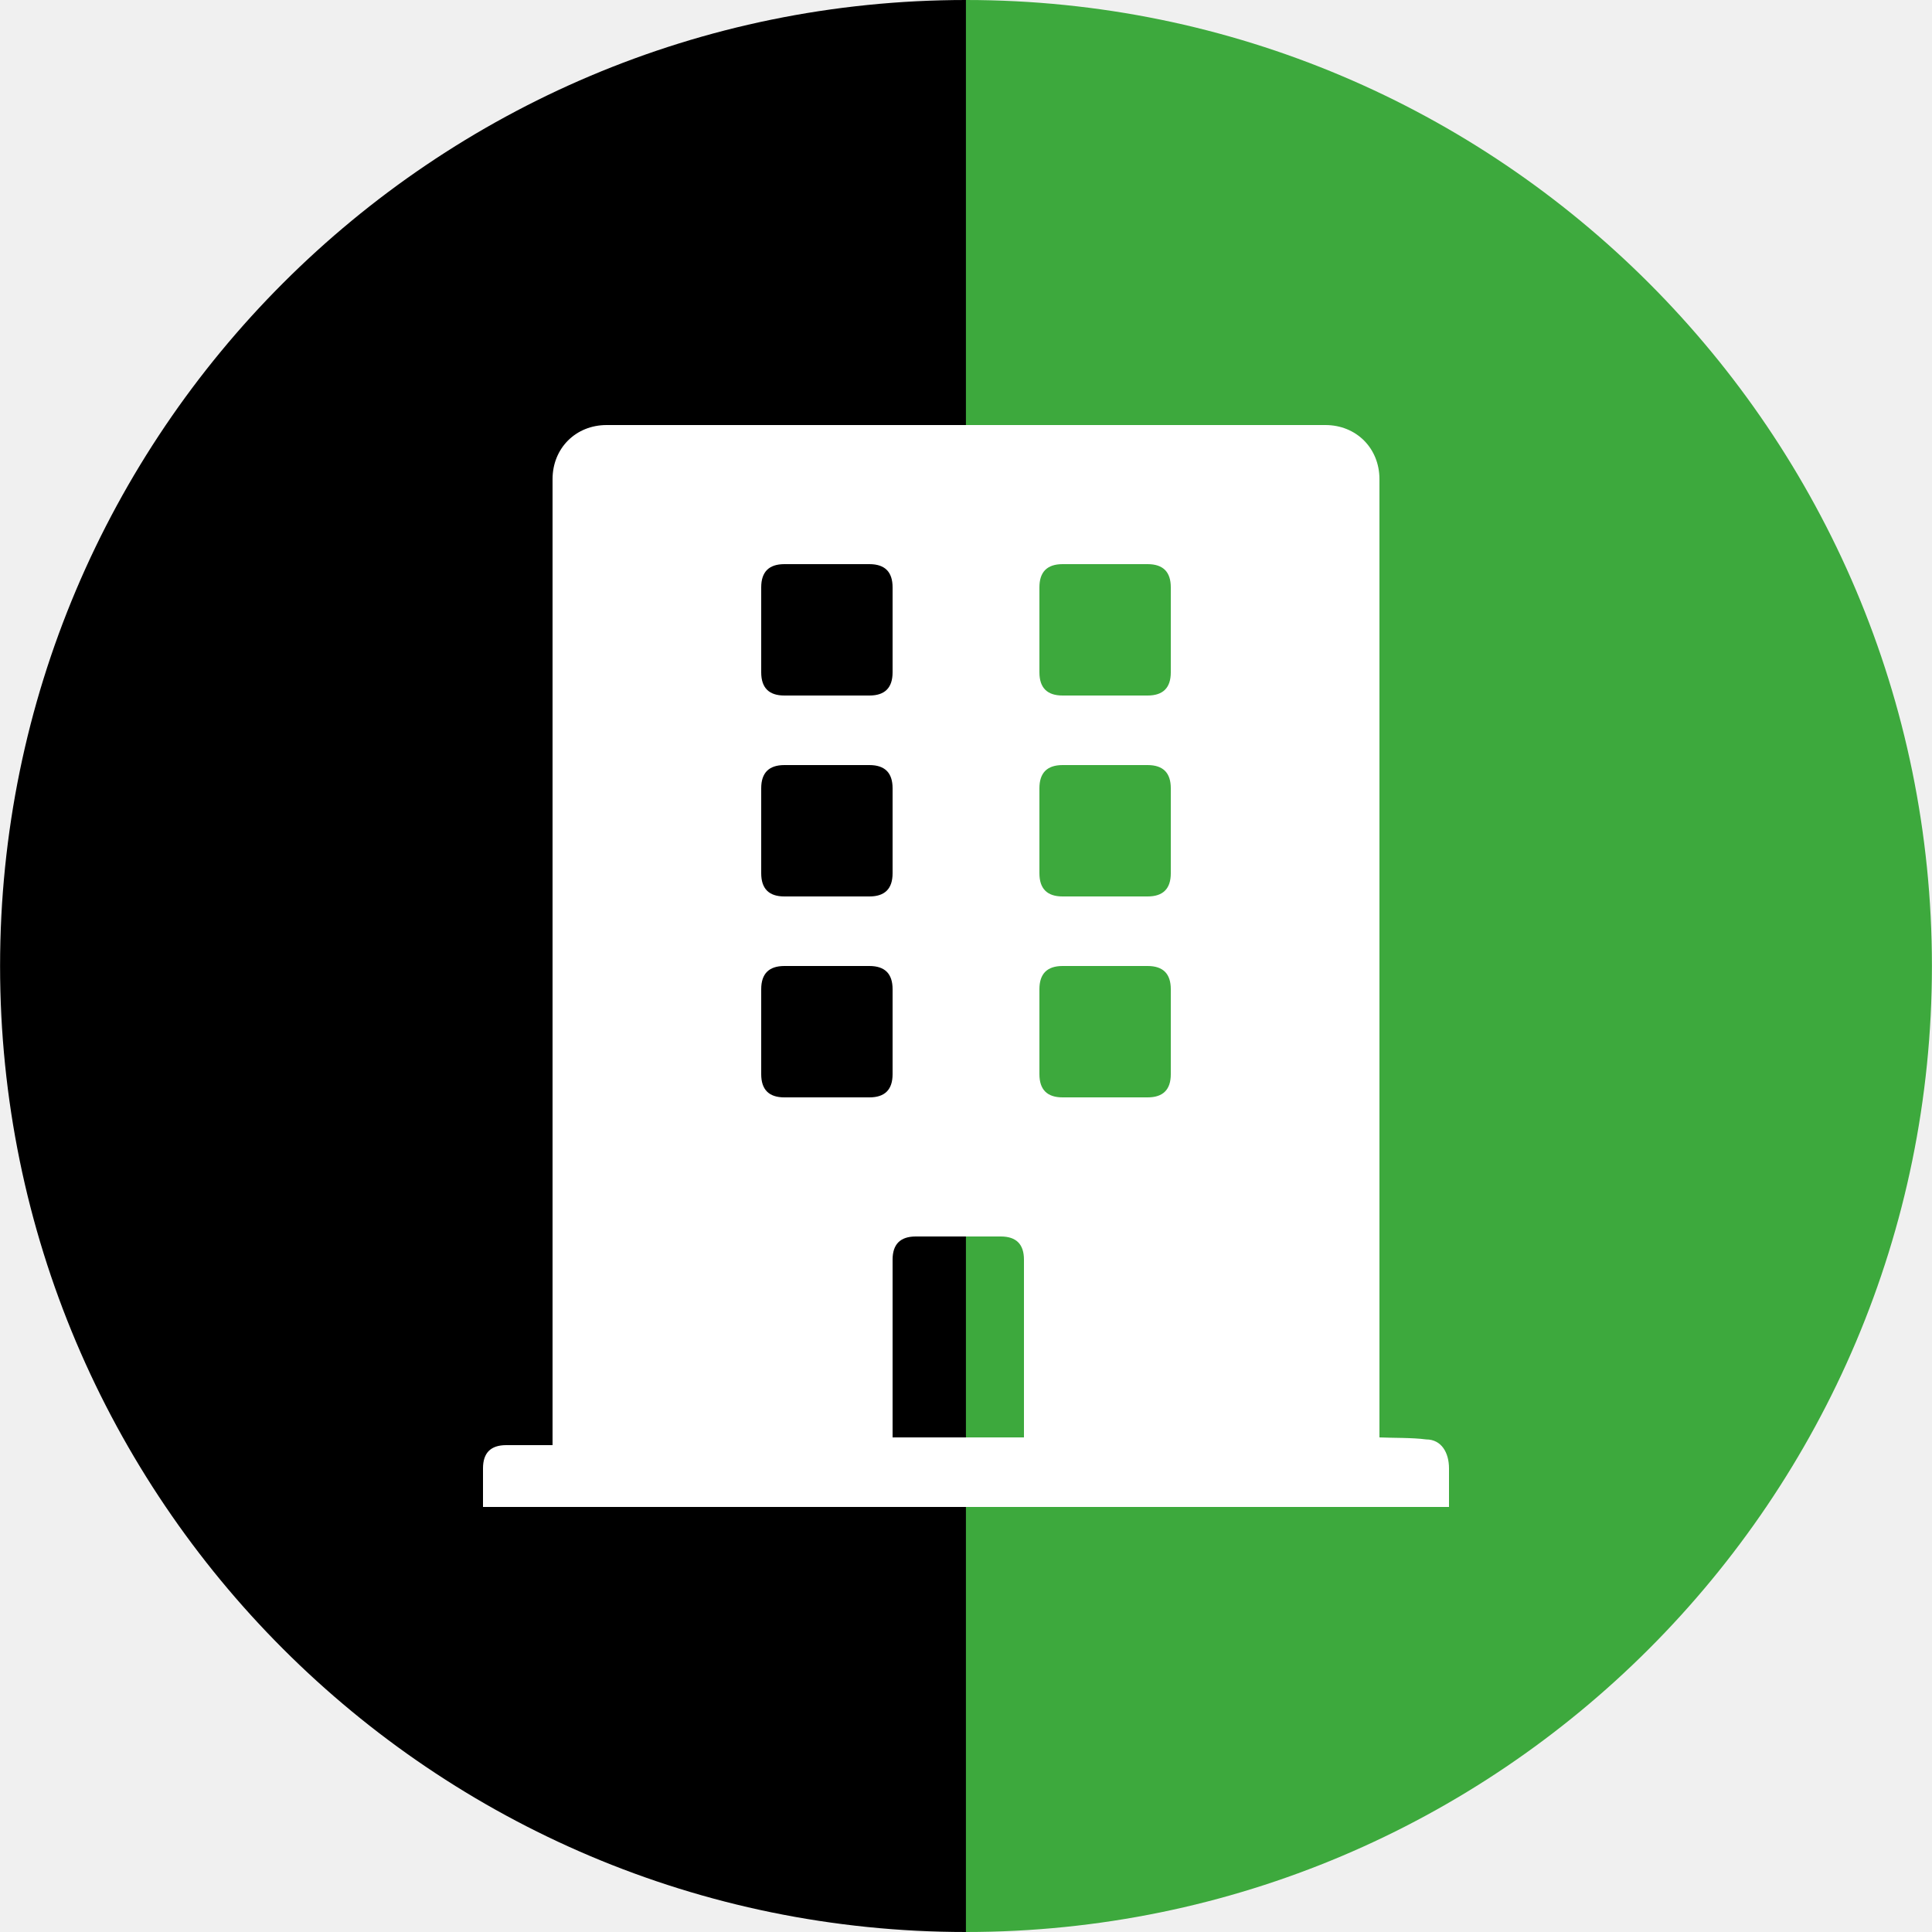
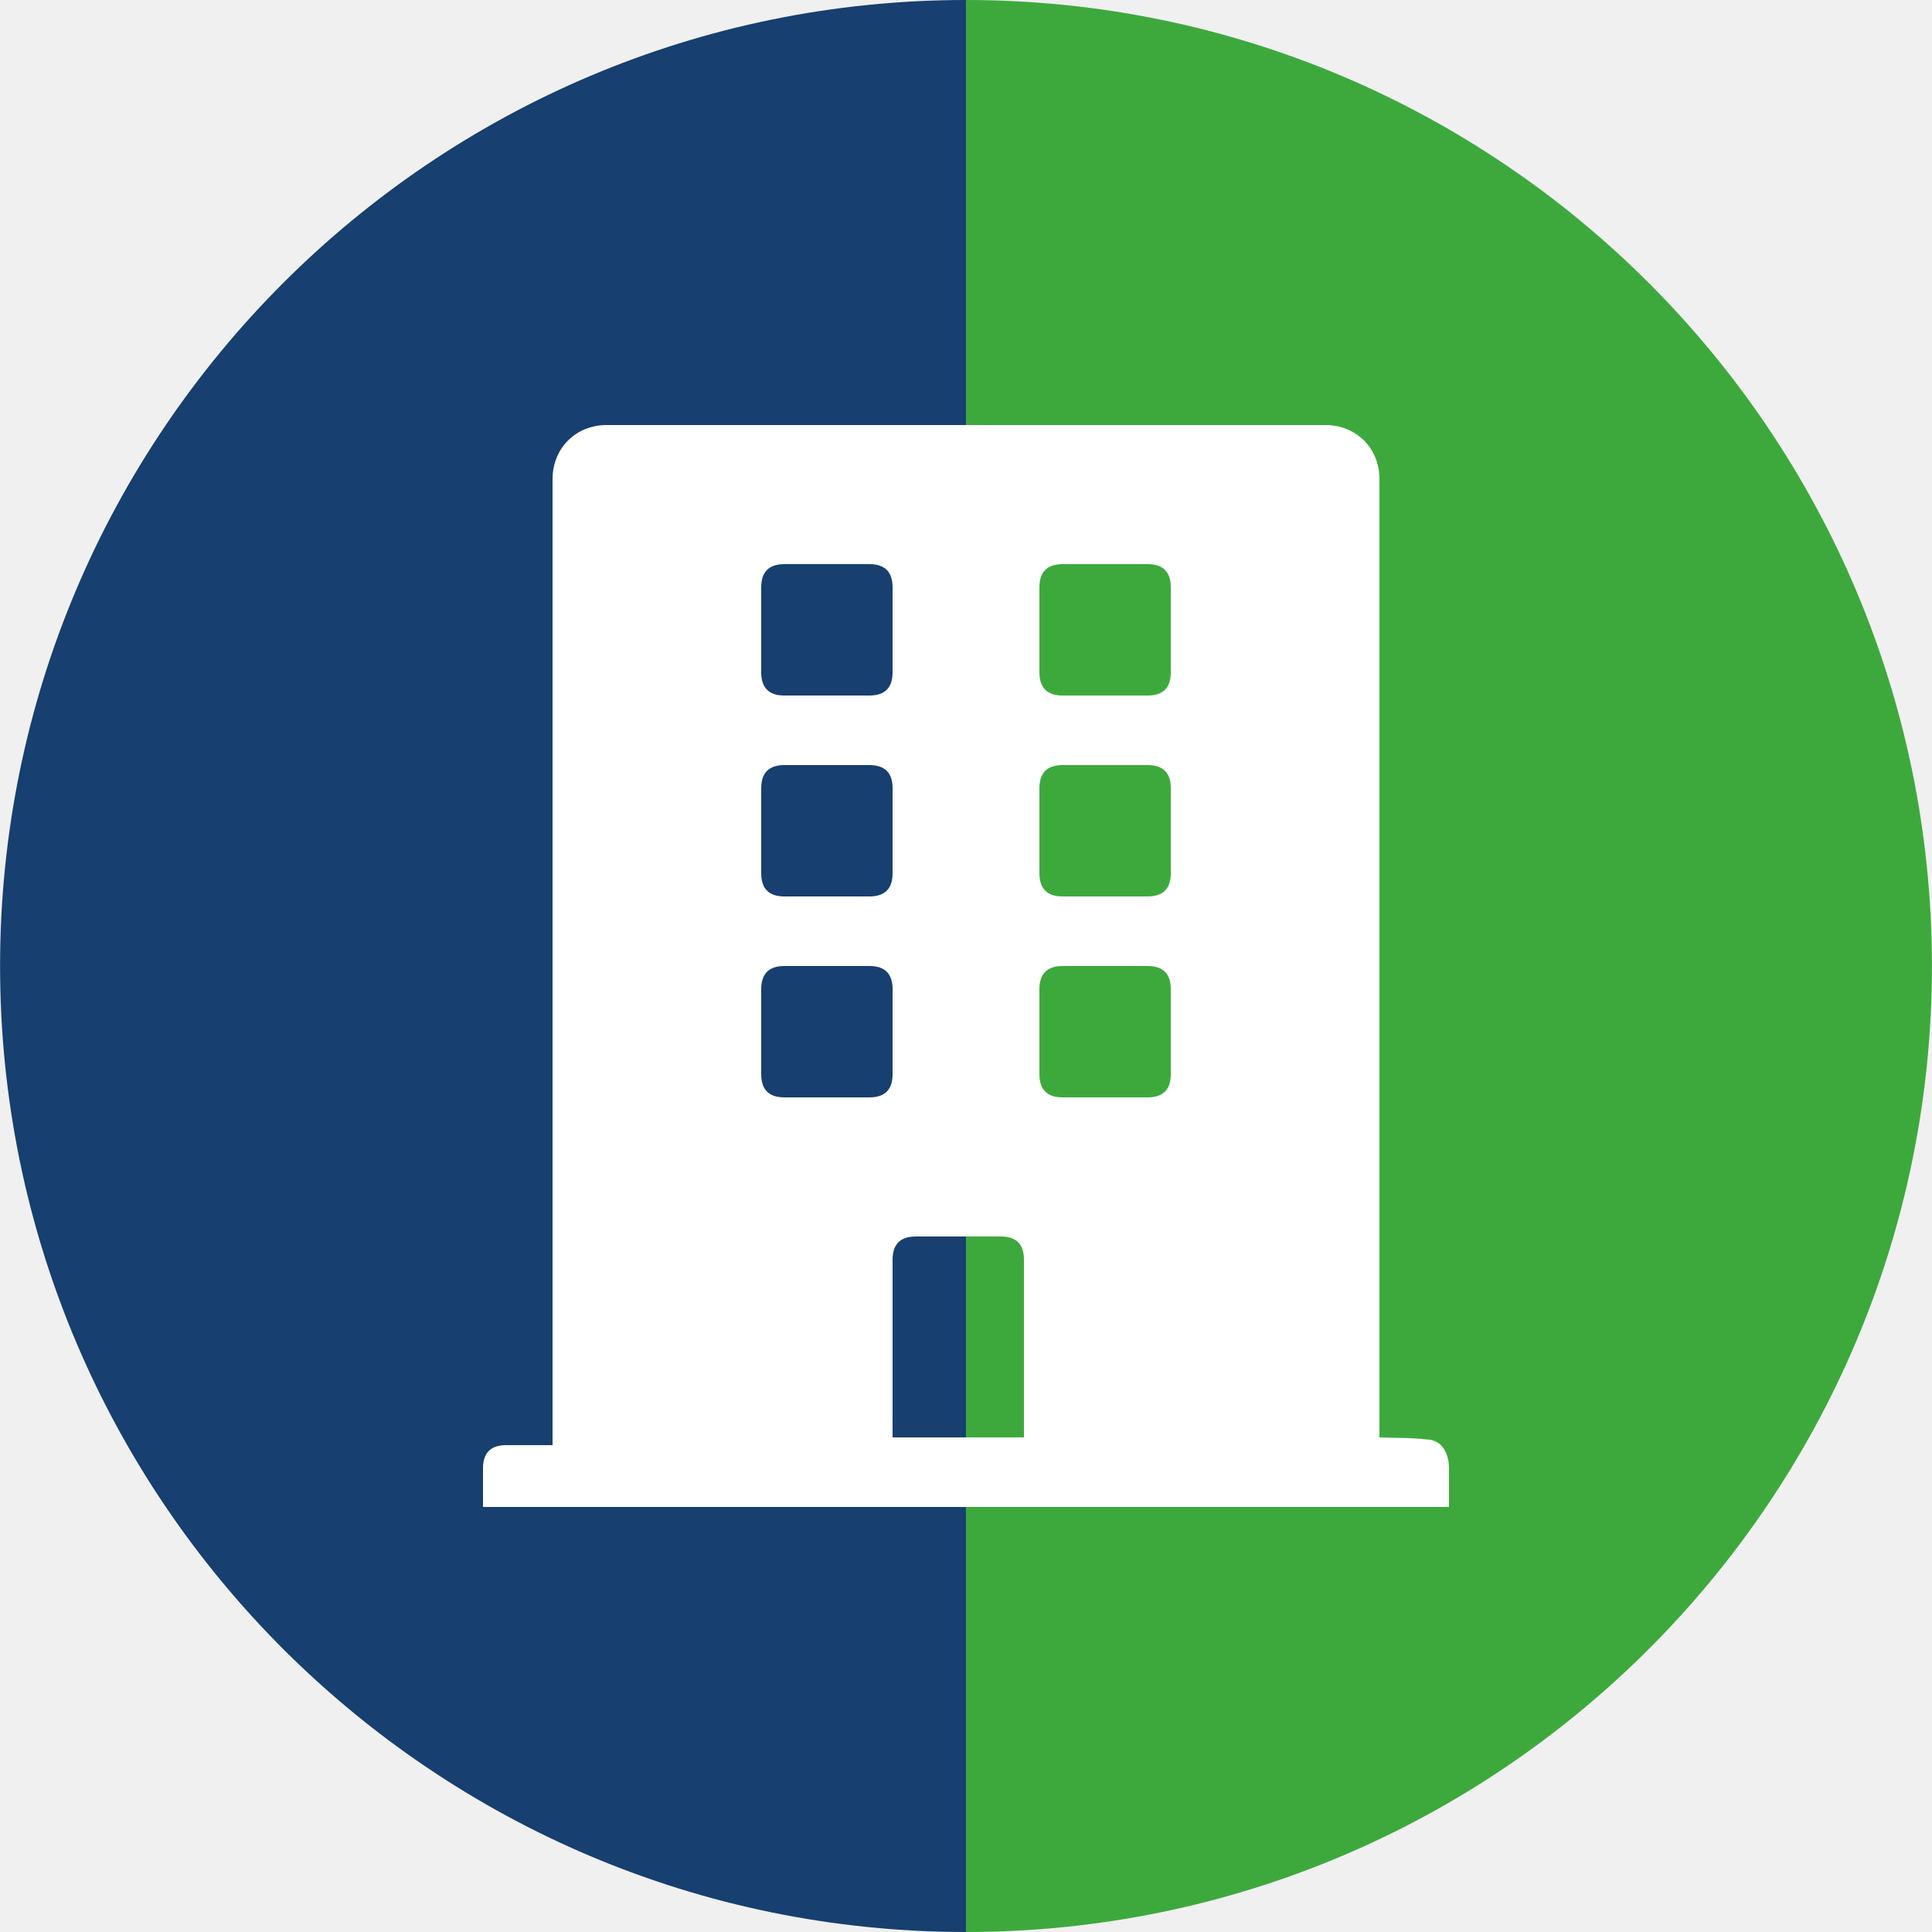
<svg xmlns="http://www.w3.org/2000/svg" id="Capa_1" viewBox="0 0 25 25">
+   <defs id="defs1">
+     <style id="style1">.st1{fill:#173f6f}</style>
+   </defs>
  <g id="g2" transform="translate(.001)">
-     <path id="path1" d="M12.5 25C5.6 25 0 19.4 0 12.5S5.6 0 12.5 0" />
-     <path id="path1-4" d="M12.498 25c6.9 0 12.5-5.6 12.5-12.5S19.398 0 12.498 0" style="fill:#3da93d;fill-opacity:1" />
+     <path id="path1" d="M12.5 25C5.6 25 0 19.4 0 12.5S5.6 0 12.5 0" class="st1" />
+     <path id="path1-4" d="M12.498 25c6.9 0 12.5-5.6 12.5-12.5S19.398 0 12.498 0" class="st1" style="fill:#3da93d;fill-opacity:1" />
  </g>
  <path id="path2" d="M17.85 18.6V6.2c0-.4-.3-.7-.7-.7h-9.3c-.4 0-.7.3-.7.7v12.5h-.6q-.3 0-.3.3v.5h12.5V19c0-.2-.096-.374-.296-.374-.18-.024-.43-.018-.604-.026m-8-11q0-.3.3-.3h1.1q.3 0 .3.3v1.1q0 .3-.3.3h-1.1q-.3 0-.3-.3Zm0 2.6q0-.3.3-.3h1.1q.3 0 .3.3v1.1q0 .3-.3.3h-1.1q-.3 0-.3-.3zm1.4 4h-1.1q-.3 0-.3-.3v-1.1q0-.3.3-.3h1.1q.3 0 .3.3v1.1q0 .3-.3.3m2.1 4.4h-1.8v-2.3q0-.3.3-.3h1.1q.3 0 .3.3v2.3zm1.8-4.7q0 .3-.3.3h-1.1q-.3 0-.3-.3v-1.1q0-.3.3-.3h1.1q.3 0 .3.3zm0-2.6q0 .3-.3.3h-1.1q-.3 0-.3-.3v-1.1q0-.3.3-.3h1.1q.3 0 .3.3zm0-2.6q0 .3-.3.3h-1.1q-.3 0-.3-.3V7.6q0-.3.3-.3h1.1q.3 0 .3.3z" style="fill:#fff" />
</svg>
